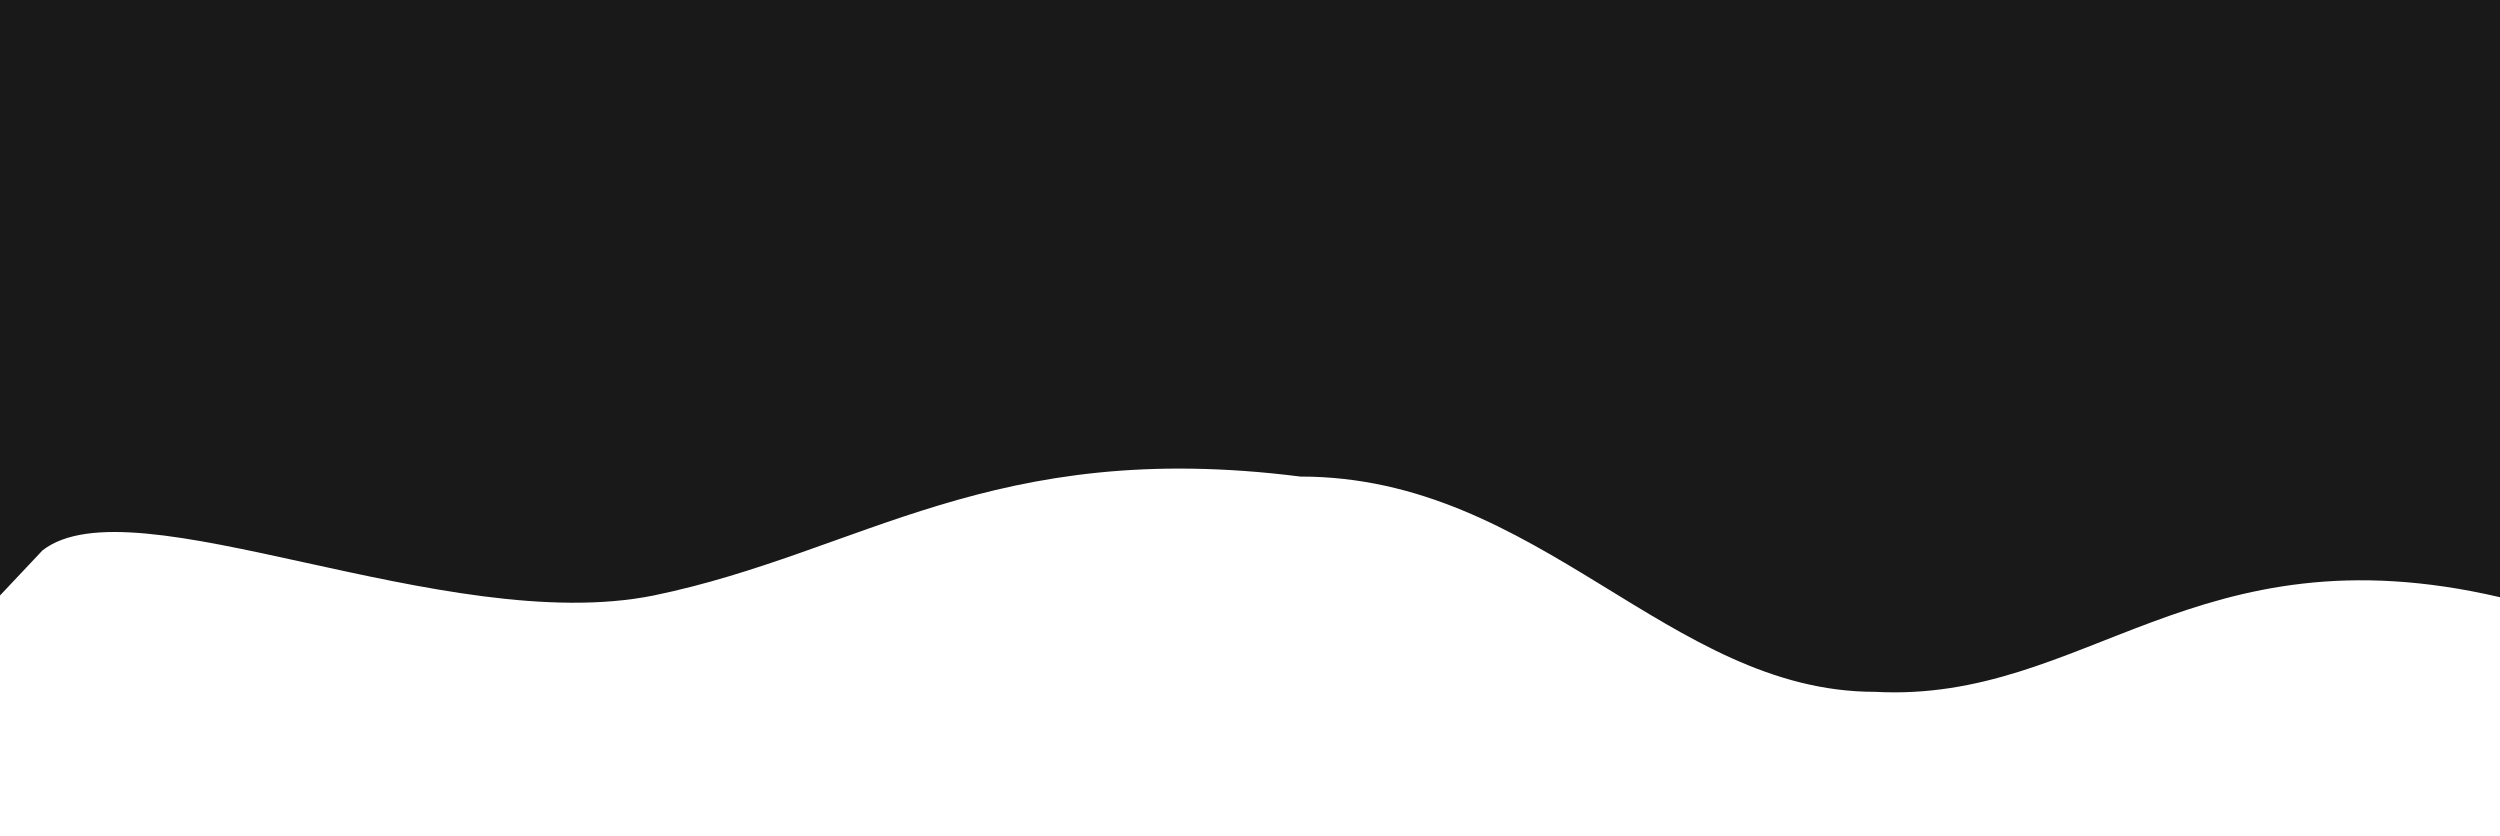
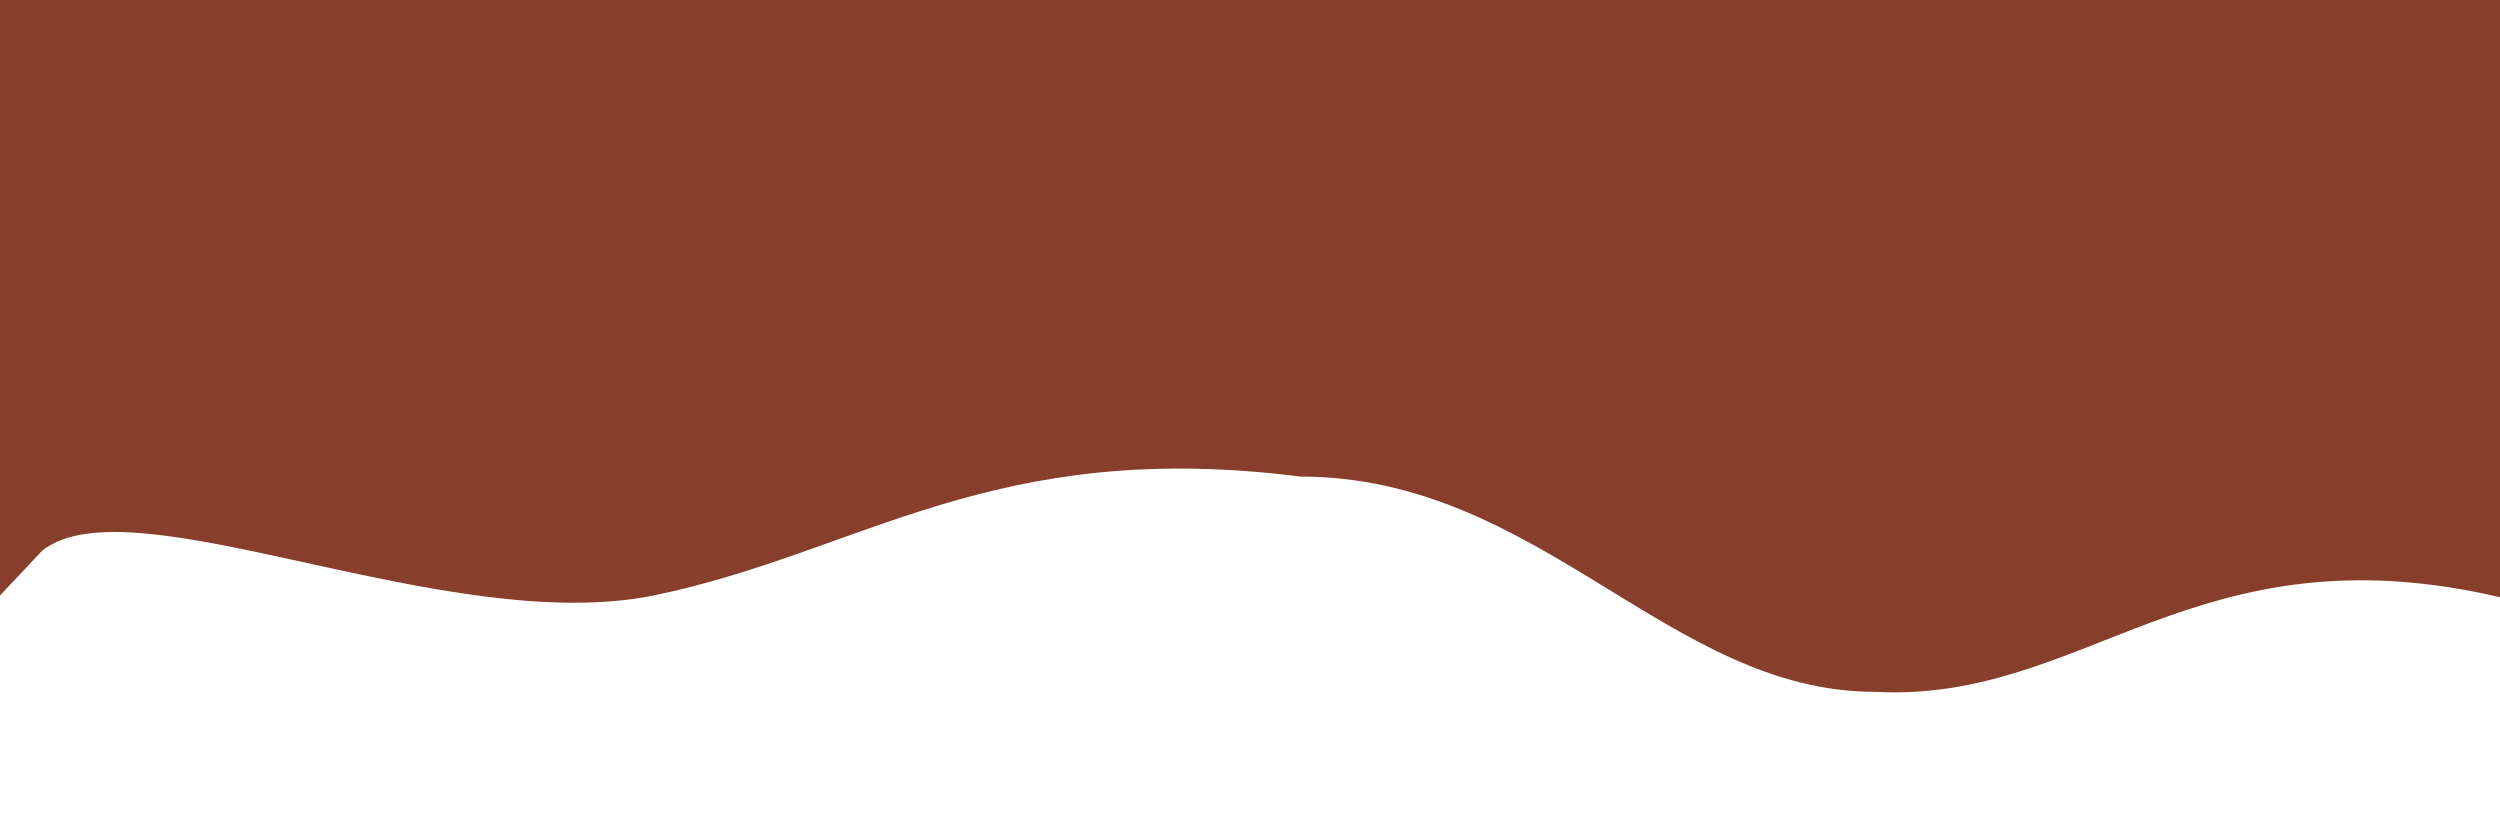
- <svg xmlns="http://www.w3.org/2000/svg" width="1440" height="481" viewBox="0 0 1440 481" fill="none">
+ <svg xmlns="http://www.w3.org/2000/svg" width="1440" height="481" viewBox="0 0 1440 481" fill="#873F2B">
  <path d="M0 343L24.5 317C76.5 276.5 256.5 367.2 376.5 343C496.5 318.2 571 252 749 274.5C887 274.5 961 398.5 1080 398.5C1201.5 405 1264 303 1440 344C1560 270.5 1680 147 1800 106.2C1920 65 2040 82 2160 130.7C2280 180 2400 261 2520 294C2640 327 2760 310 2880 326.7C3000 343 3120 392 3240 400.2C3360 408 3480 376 3600 383.8C3720 392 3840 441 3960 465.5C4080 490 4200 490 4320 424.7C4440 359 4560 229 4680 228.7C4800 229 4920 359 5040 359.3C5160 359 5280 229 5400 204.2C5520 180 5640 261 5760 318.5C5880 376 6000 408 6120 400.2C6240 392 6360 343 6480 343C6600 343 6720 392 6840 416.5C6960 441 7080 441 7200 424.7C7320 408 7440 376 7560 383.8C7680 392 7800 441 7920 441C8040 441 8160 392 8280 318.5C8400 245 8520 147 8580 98L8640 49V6.10352e-05H8580C8520 6.10352e-05 8400 6.10352e-05 8280 6.10352e-05C8160 6.10352e-05 8040 6.10352e-05 7920 6.10352e-05C7800 6.10352e-05 7680 6.10352e-05 7560 6.10352e-05C7440 6.10352e-05 7320 6.10352e-05 7200 6.10352e-05C7080 6.10352e-05 6960 6.10352e-05 6840 6.10352e-05C6720 6.10352e-05 6600 6.10352e-05 6480 6.10352e-05C6360 6.10352e-05 6240 6.10352e-05 6120 6.10352e-05C6000 6.10352e-05 5880 6.10352e-05 5760 6.10352e-05C5640 6.10352e-05 5520 6.10352e-05 5400 6.10352e-05C5280 6.10352e-05 5160 6.10352e-05 5040 6.10352e-05C4920 6.10352e-05 4800 6.10352e-05 4680 6.10352e-05C4560 6.10352e-05 4440 6.10352e-05 4320 6.10352e-05C4200 6.10352e-05 4080 6.10352e-05 3960 6.10352e-05C3840 6.10352e-05 3720 6.10352e-05 3600 6.10352e-05C3480 6.10352e-05 3360 6.10352e-05 3240 6.10352e-05C3120 6.10352e-05 3000 6.10352e-05 2880 6.10352e-05C2760 6.10352e-05 2640 6.10352e-05 2520 6.10352e-05C2400 6.10352e-05 2280 6.10352e-05 2160 6.10352e-05C2040 6.10352e-05 1920 6.10352e-05 1800 6.10352e-05C1680 6.10352e-05 1560 6.10352e-05 1440 6.10352e-05C1320 6.10352e-05 1200 6.10352e-05 1080 6.10352e-05C960 6.10352e-05 840 6.10352e-05 720 6.10352e-05C600 6.10352e-05 480 6.10352e-05 360 6.10352e-05C240 6.10352e-05 120 6.10352e-05 60 6.10352e-05H0V343Z" fill="url(#paint0_linear_317_198)" />
  <defs>
    <linearGradient id="paint0_linear_317_198" x1="0" y1="6.10352e-05" x2="0" y2="480.578" gradientUnits="userSpaceOnUse">
-       <stop offset="1" stop-color="#191919" />
+       <stop offset="1" stop-color="#873F2B" />
    </linearGradient>
  </defs>
</svg>
